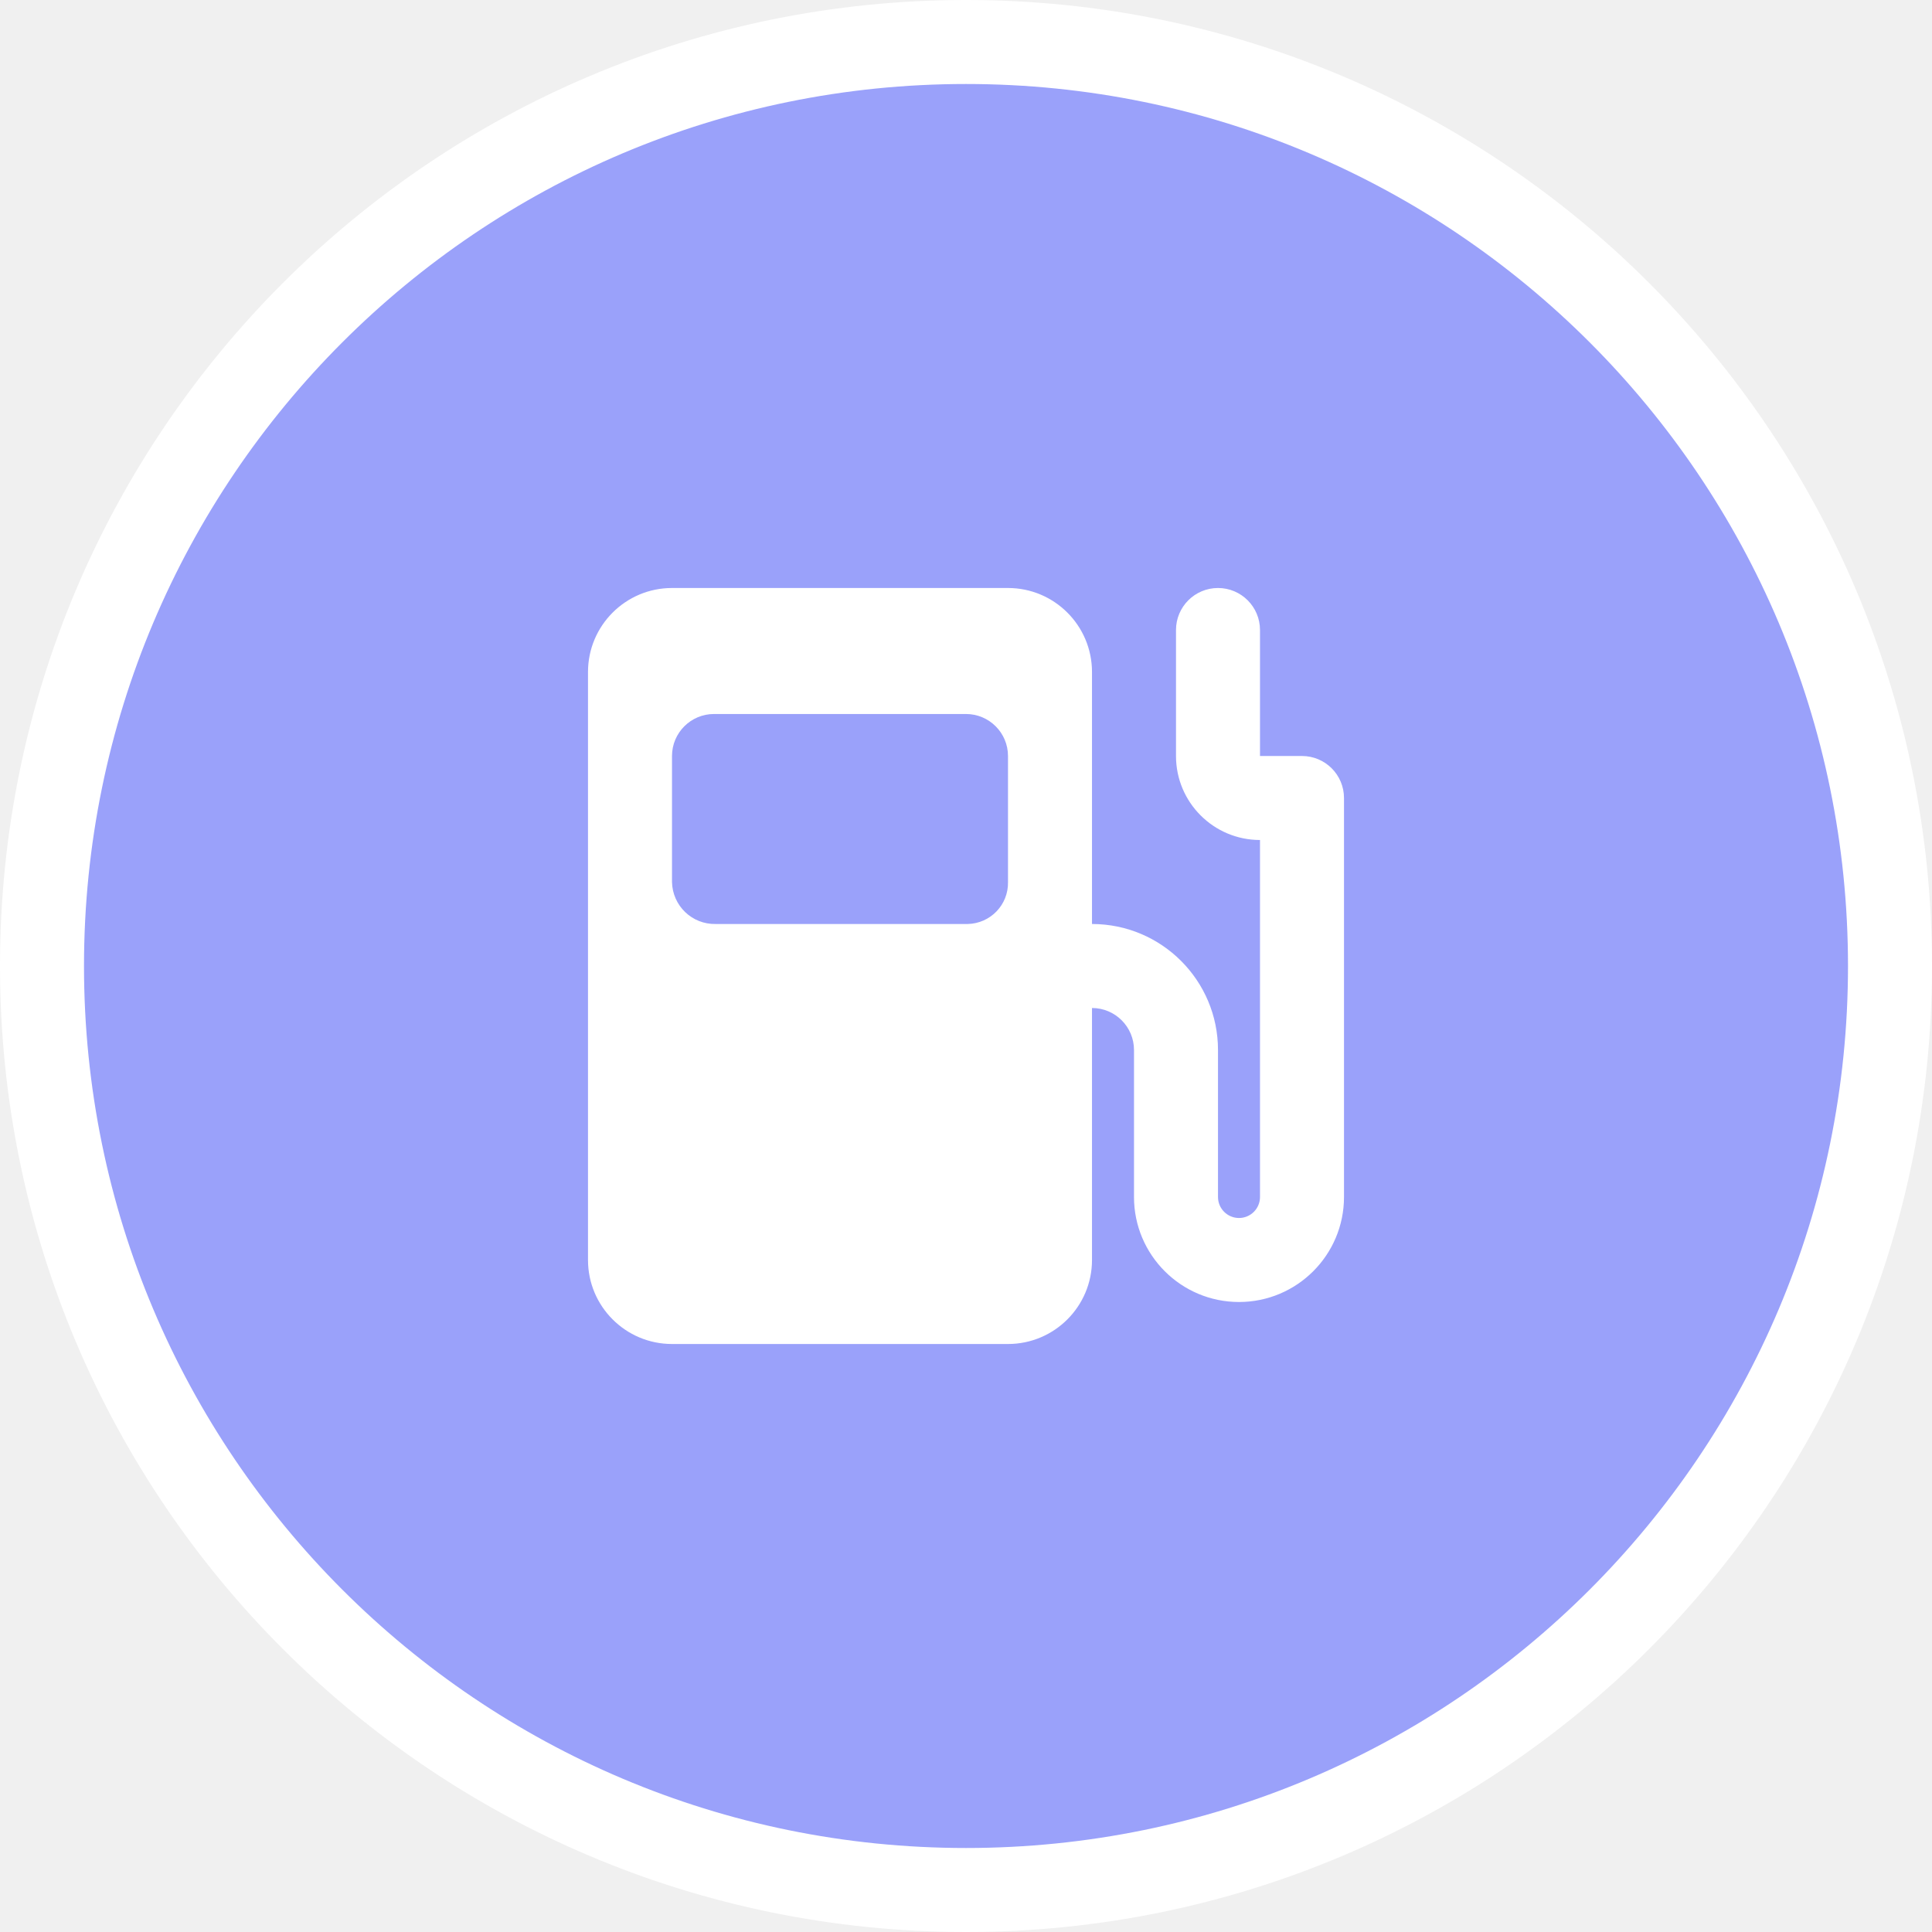
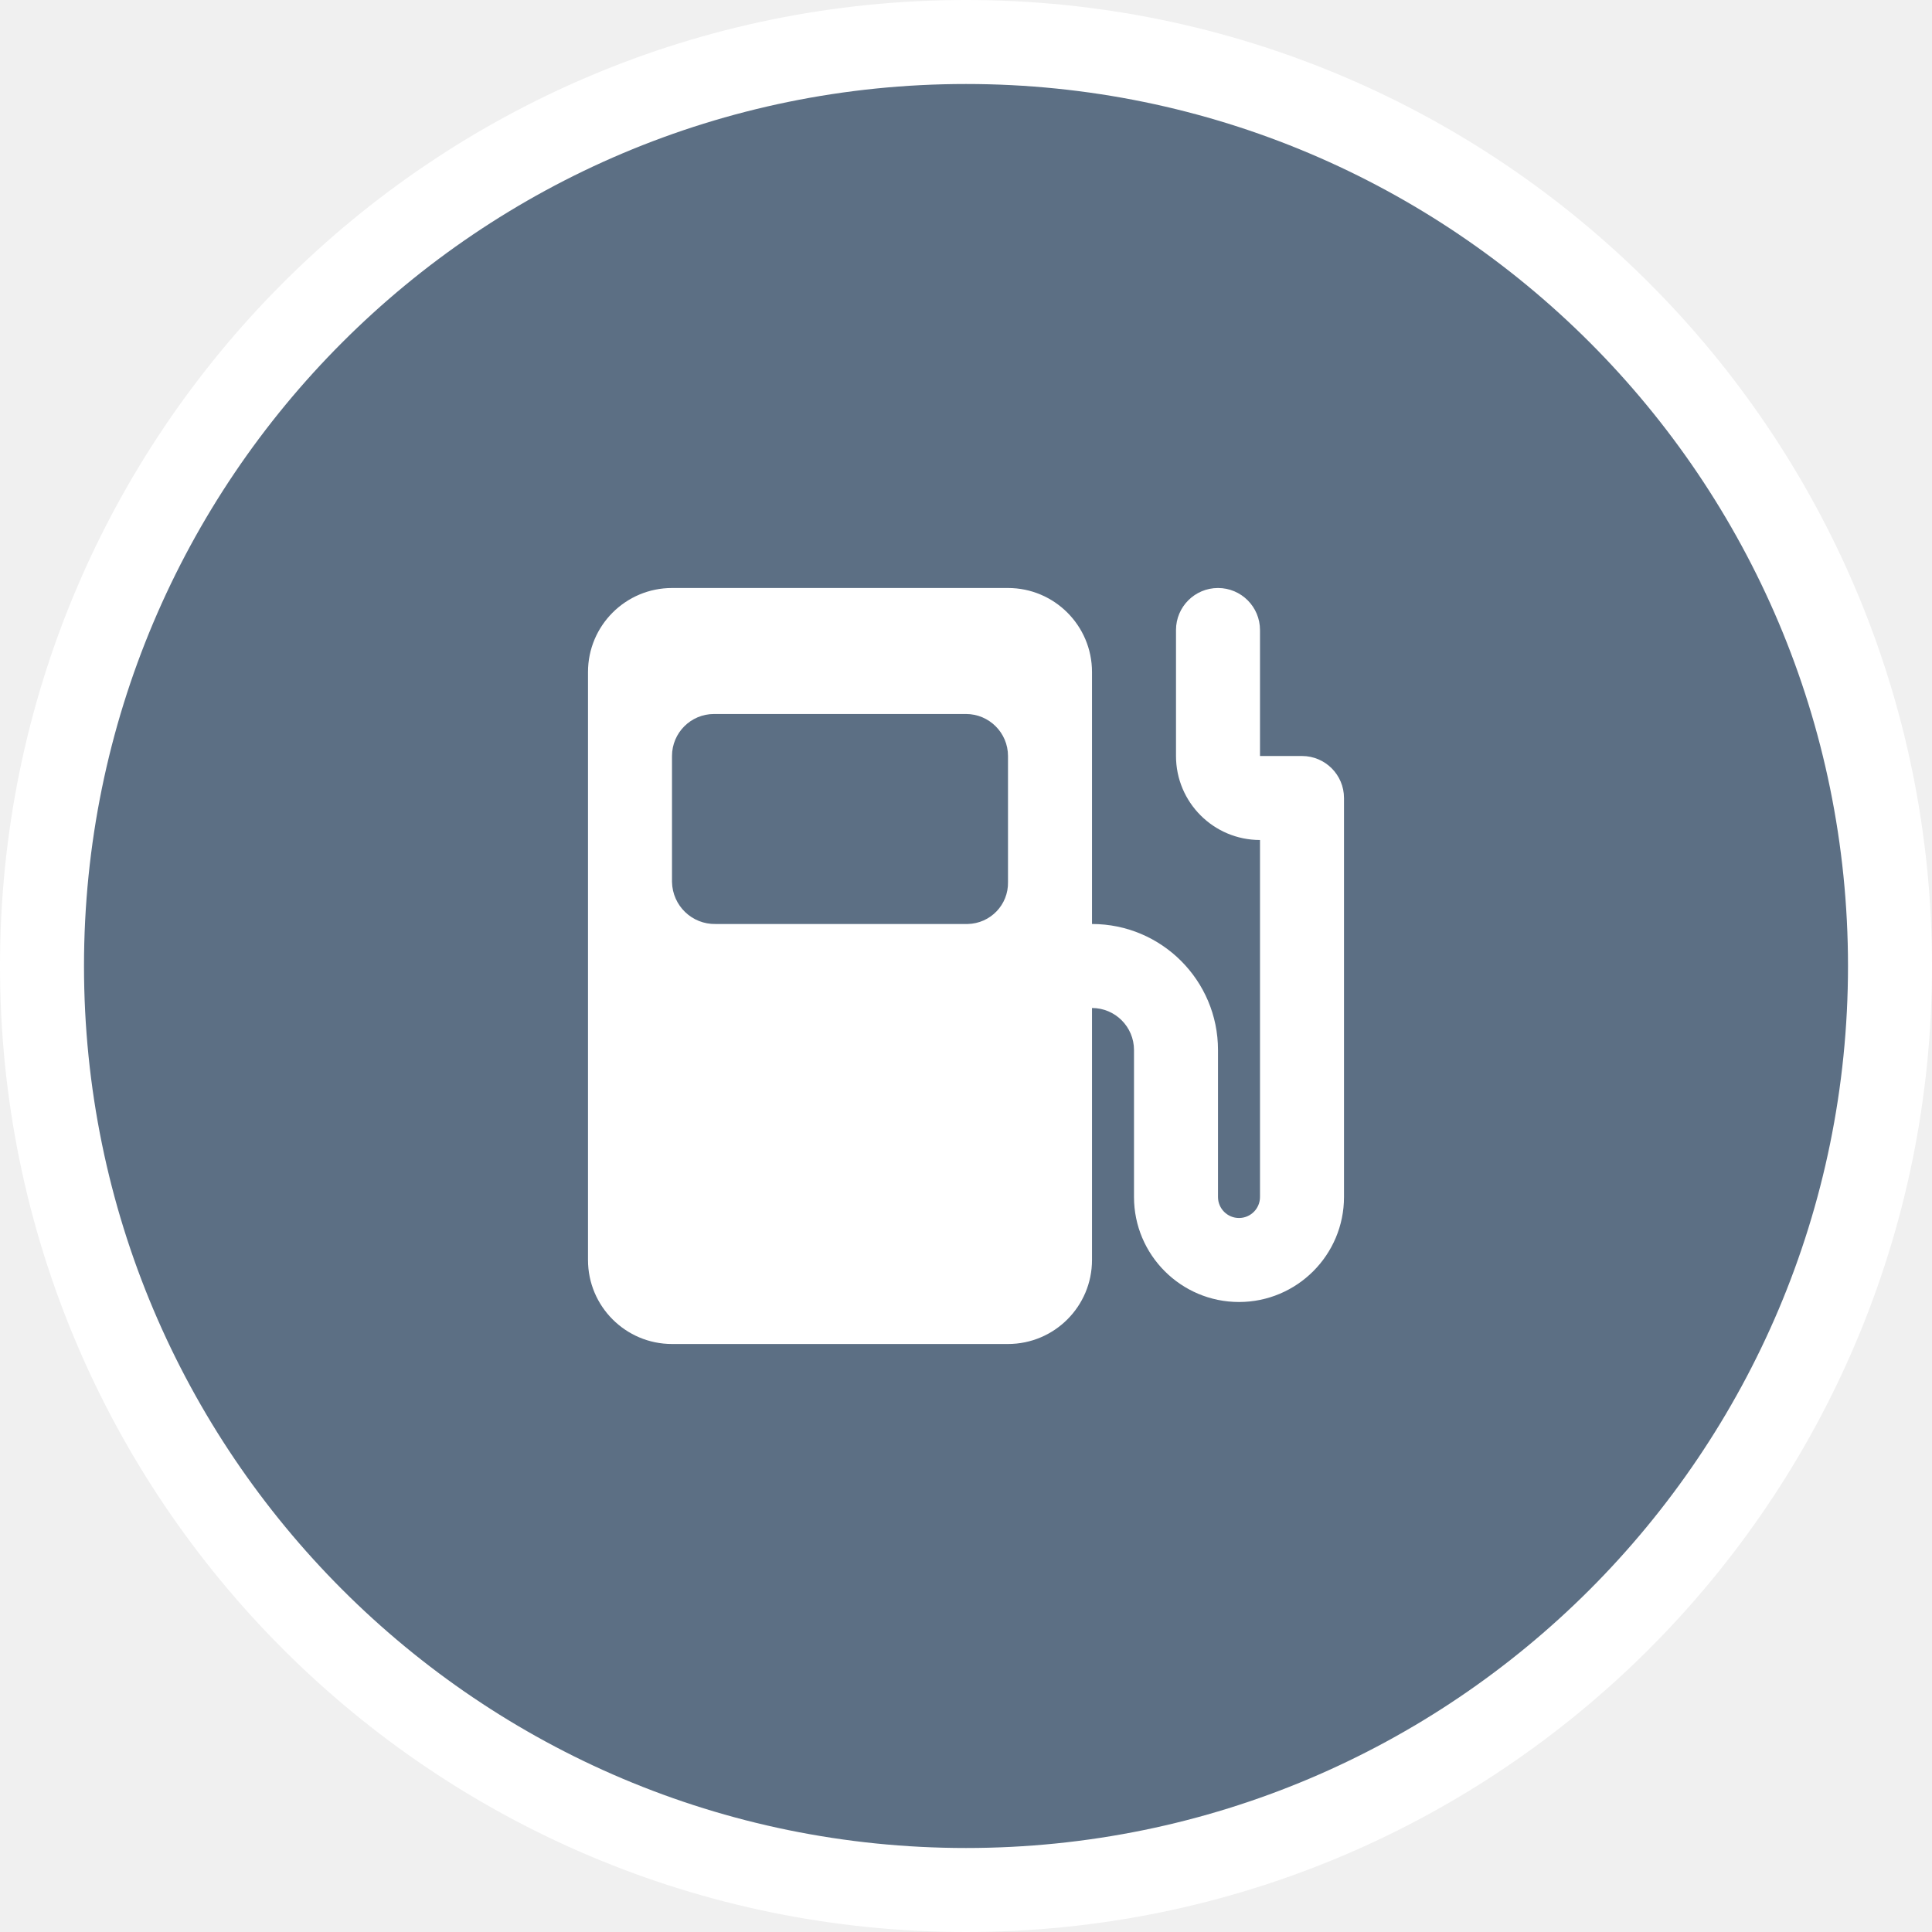
<svg xmlns="http://www.w3.org/2000/svg" viewBox="0 0 23 23" height="23" width="23">
  <rect fill="none" x="0" y="0" width="23" height="23" />
  <rect x="1" y="1" rx="10.5" ry="10.5" width="21" height="21" stroke="#ffffff" style="stroke-linejoin:round;stroke-miterlimit:4;" fill="#ffffff" stroke-width="2" />
-   <rect x="1" y="1" width="21" height="21" rx="10.5" ry="10.5" fill="#9aa1fa" />
+   <rect x="1" y="1" width="21" height="21" rx="10.5" ry="10.5" fill="#5C6F84" />
  <path fill="#ffffff" transform="translate(6 6)" d="M9.5,3H9V1.5l0,0C9,1.224,8.776,1,8.5,1S8,1.224,8,1.5l0,0V3c0,0.552,0.448,1,1,1v4.25C9,8.388,8.888,8.5,8.75,8.5  S8.5,8.388,8.5,8.25V6.5C8.5,5.672,7.828,5,7,5V2c0-0.552-0.448-1-1-1H2C1.448,1,1,1.448,1,2v7c0,0.552,0.448,1,1,1h4  c0.552,0,1-0.448,1-1V6c0.276,0,0.5,0.224,0.5,0.5v1.75c0,0.69,0.56,1.25,1.25,1.25S10,8.94,10,8.25V3.5  C10,3.224,9.776,3,9.5,3z M6,4.5C6.006,4.771,5.791,4.994,5.52,5C5.52,5,5.52,5,5.52,5h-3  C2.238,5.006,2.006,4.782,2,4.5C2,4.5,2,4.5,2,4.5l0,0V3c0-0.276,0.224-0.5,0.5-0.5h3C5.776,2.5,6,2.724,6,3V4.5z" />
</svg>
